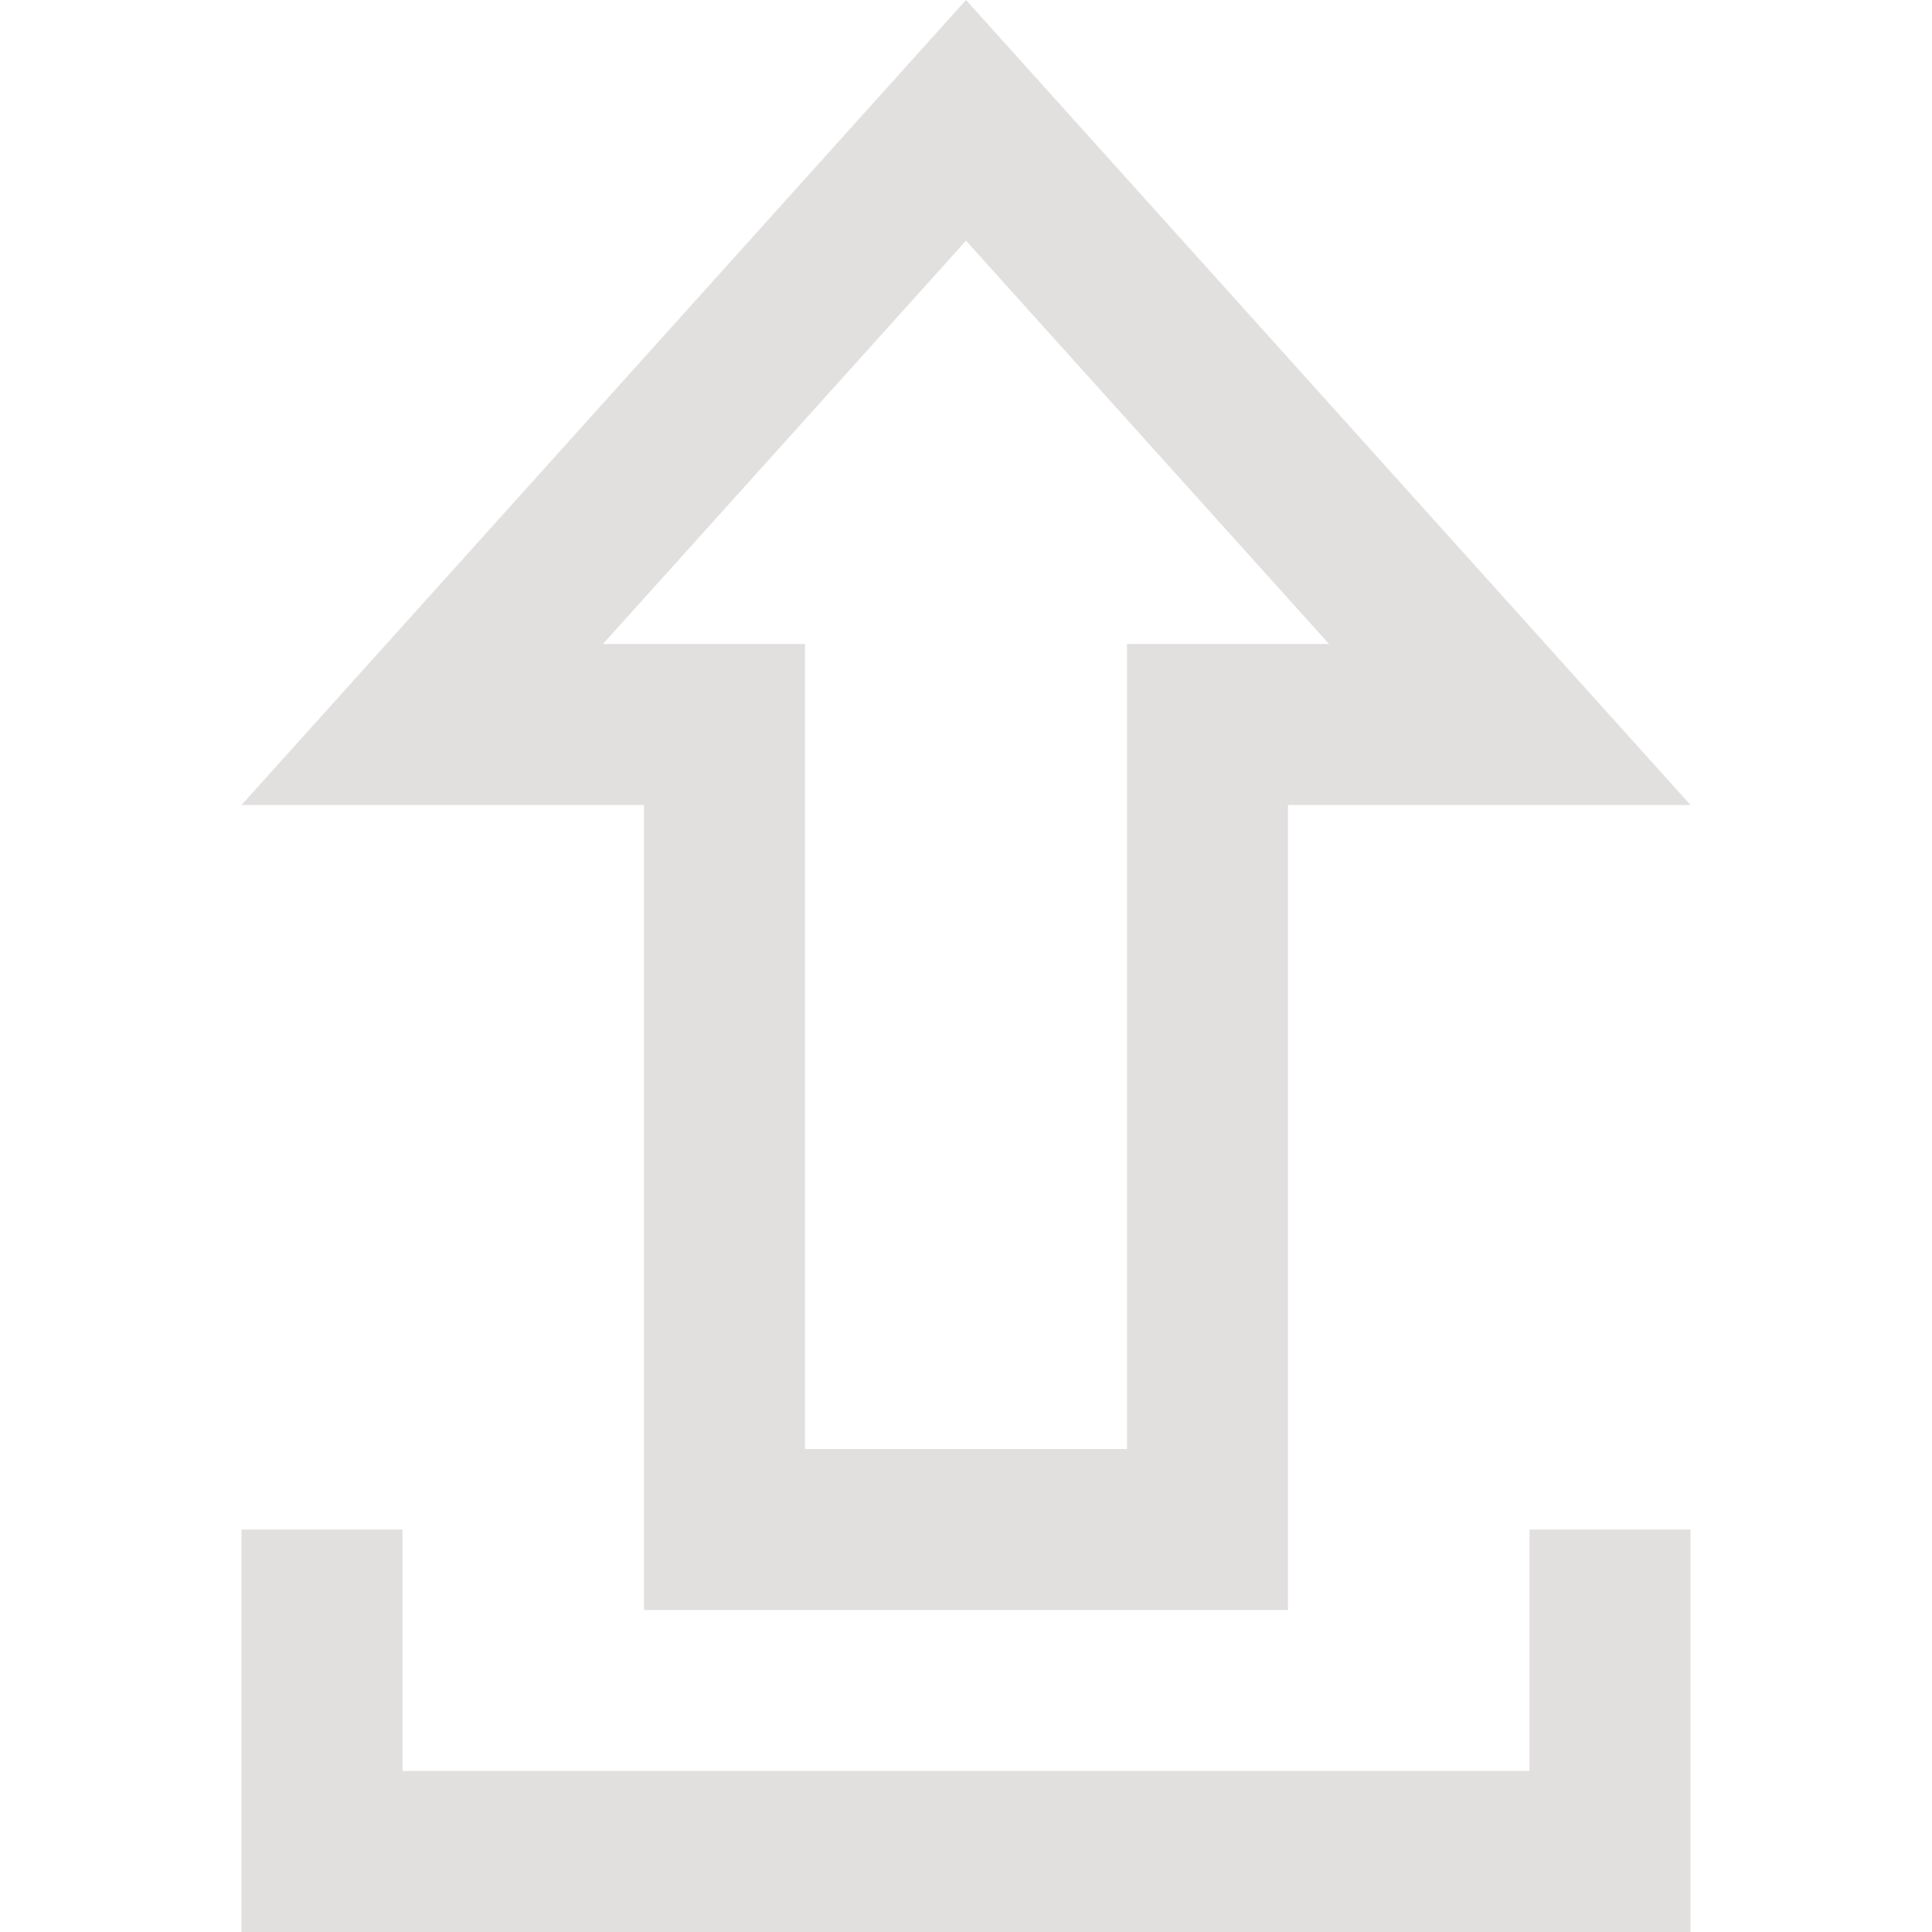
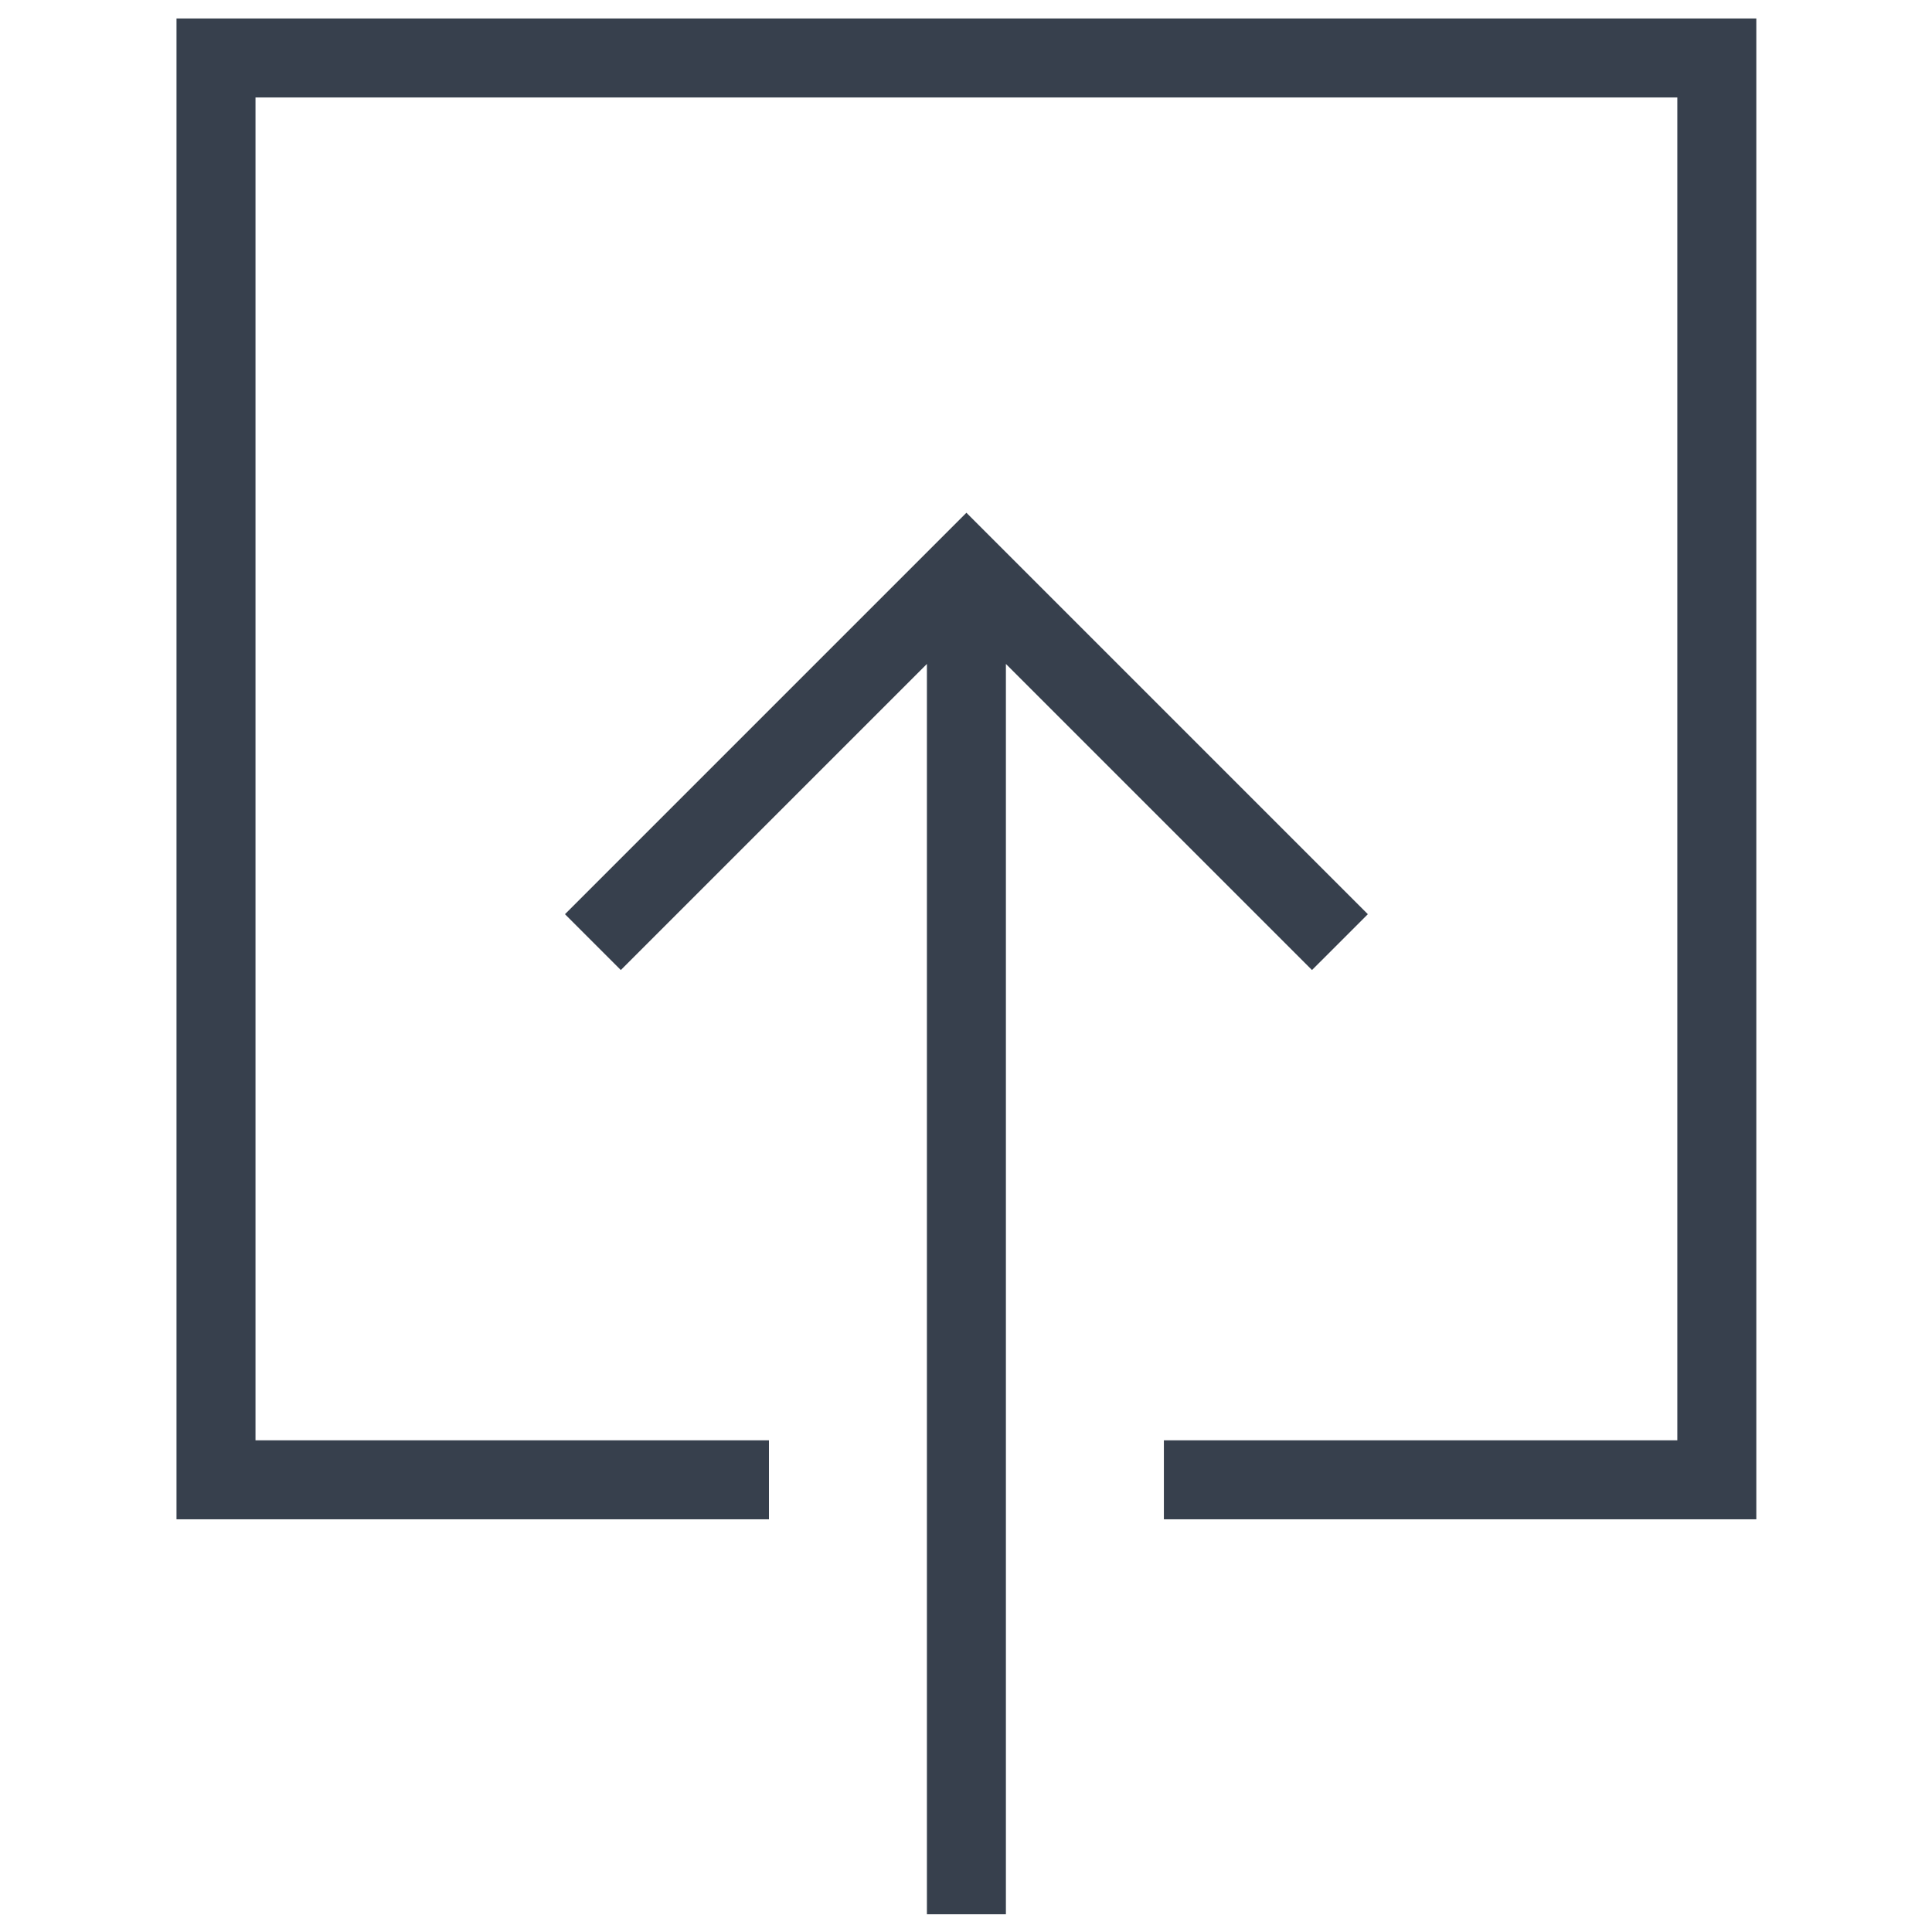
- <svg xmlns="http://www.w3.org/2000/svg" width="24" height="24" viewBox="0 0 24 24">
-   <path d="M10 18v-10h-2.51l4.51-5.01 4.51 5.01h-2.51v10h-4zm-2 2h8v-10h5l-9-10-9 10h5v10zm11-1v3h-14v-3h-2v5h18v-5h-2z" fill="#E2DFDF" />
+ <svg xmlns="http://www.w3.org/2000/svg" enable-background="new 0 0 512 512" height="512px" id="Layer_1" version="1.1" viewBox="0 0 512 512" width="512px" xml:space="preserve">
+   <g>
+     <polygon fill="#37404D" points="347.692,257.069 362.493,242.27 256.108,135.885 149.724,242.27 164.525,257.069 245.642,175.953    245.642,507.298 266.575,507.298 266.575,175.953  " />
+     <polygon fill="#37404D" points="203.775,402.631 203.775,381.698 67.708,381.698 67.708,25.832 444.508,25.832 444.508,381.698    308.442,381.698 308.442,402.631 465.442,402.631 465.442,4.898 46.775,4.898 46.775,402.631  " />
+   </g>
</svg>
